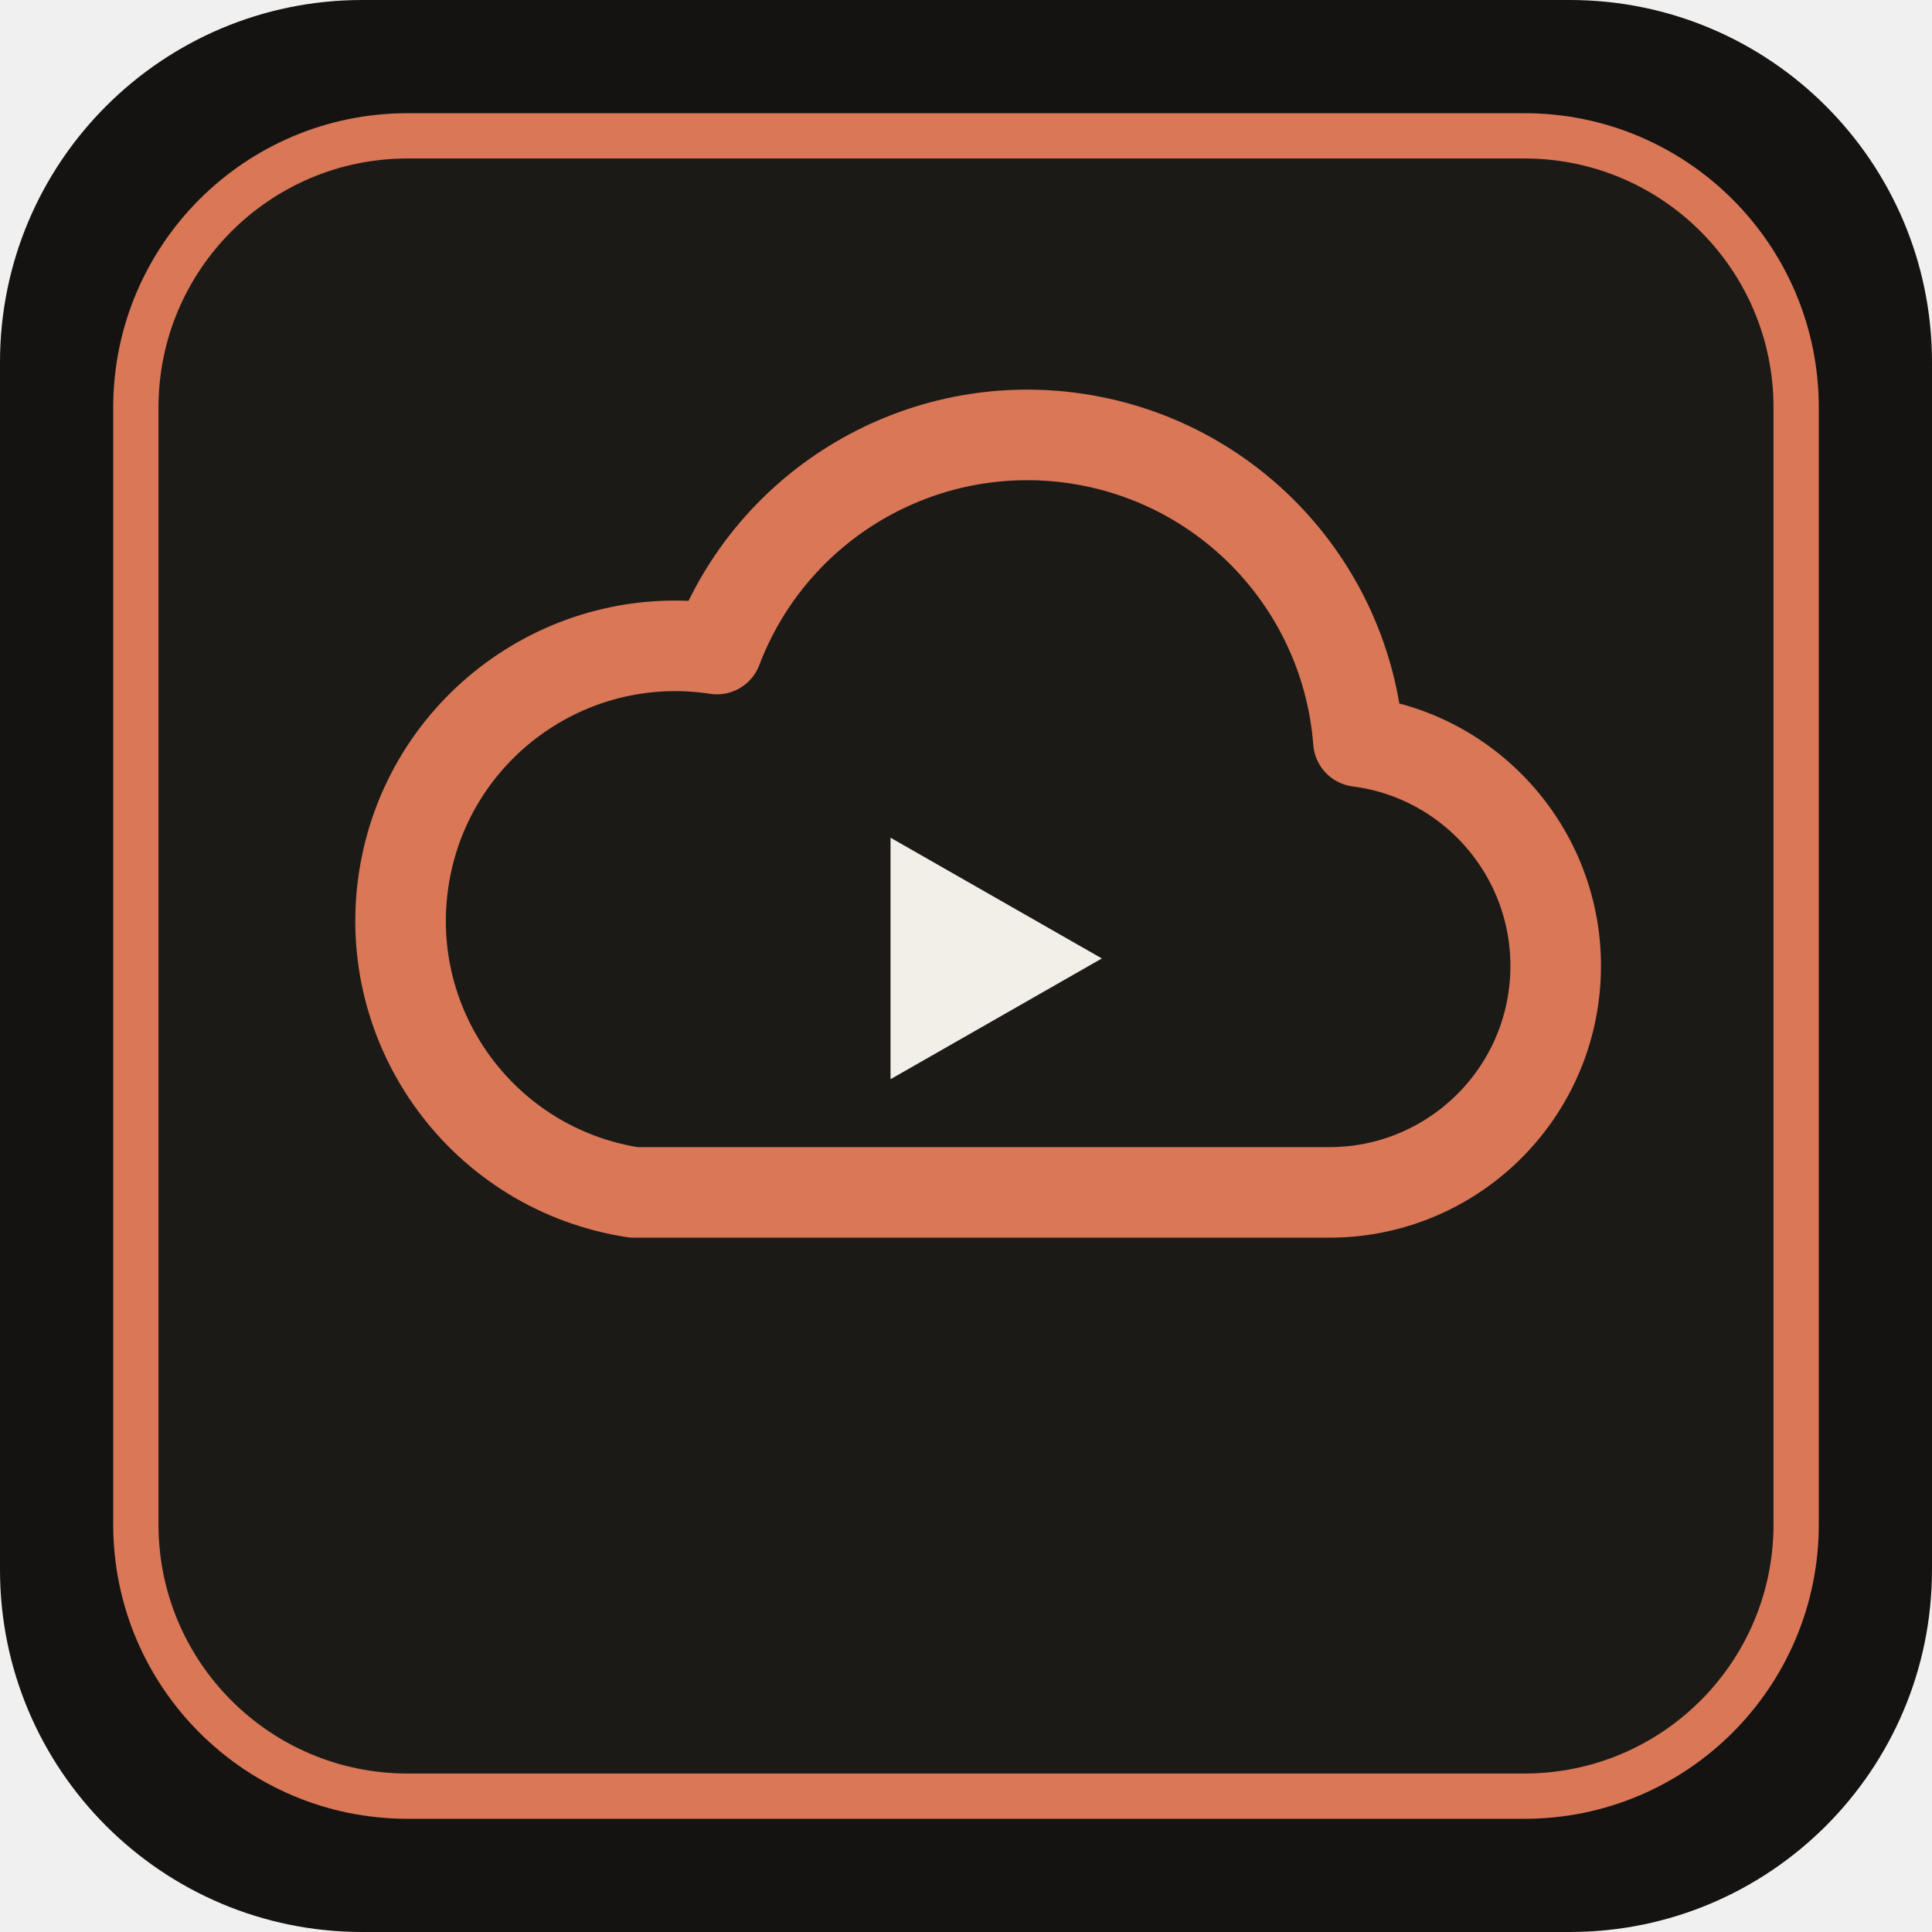
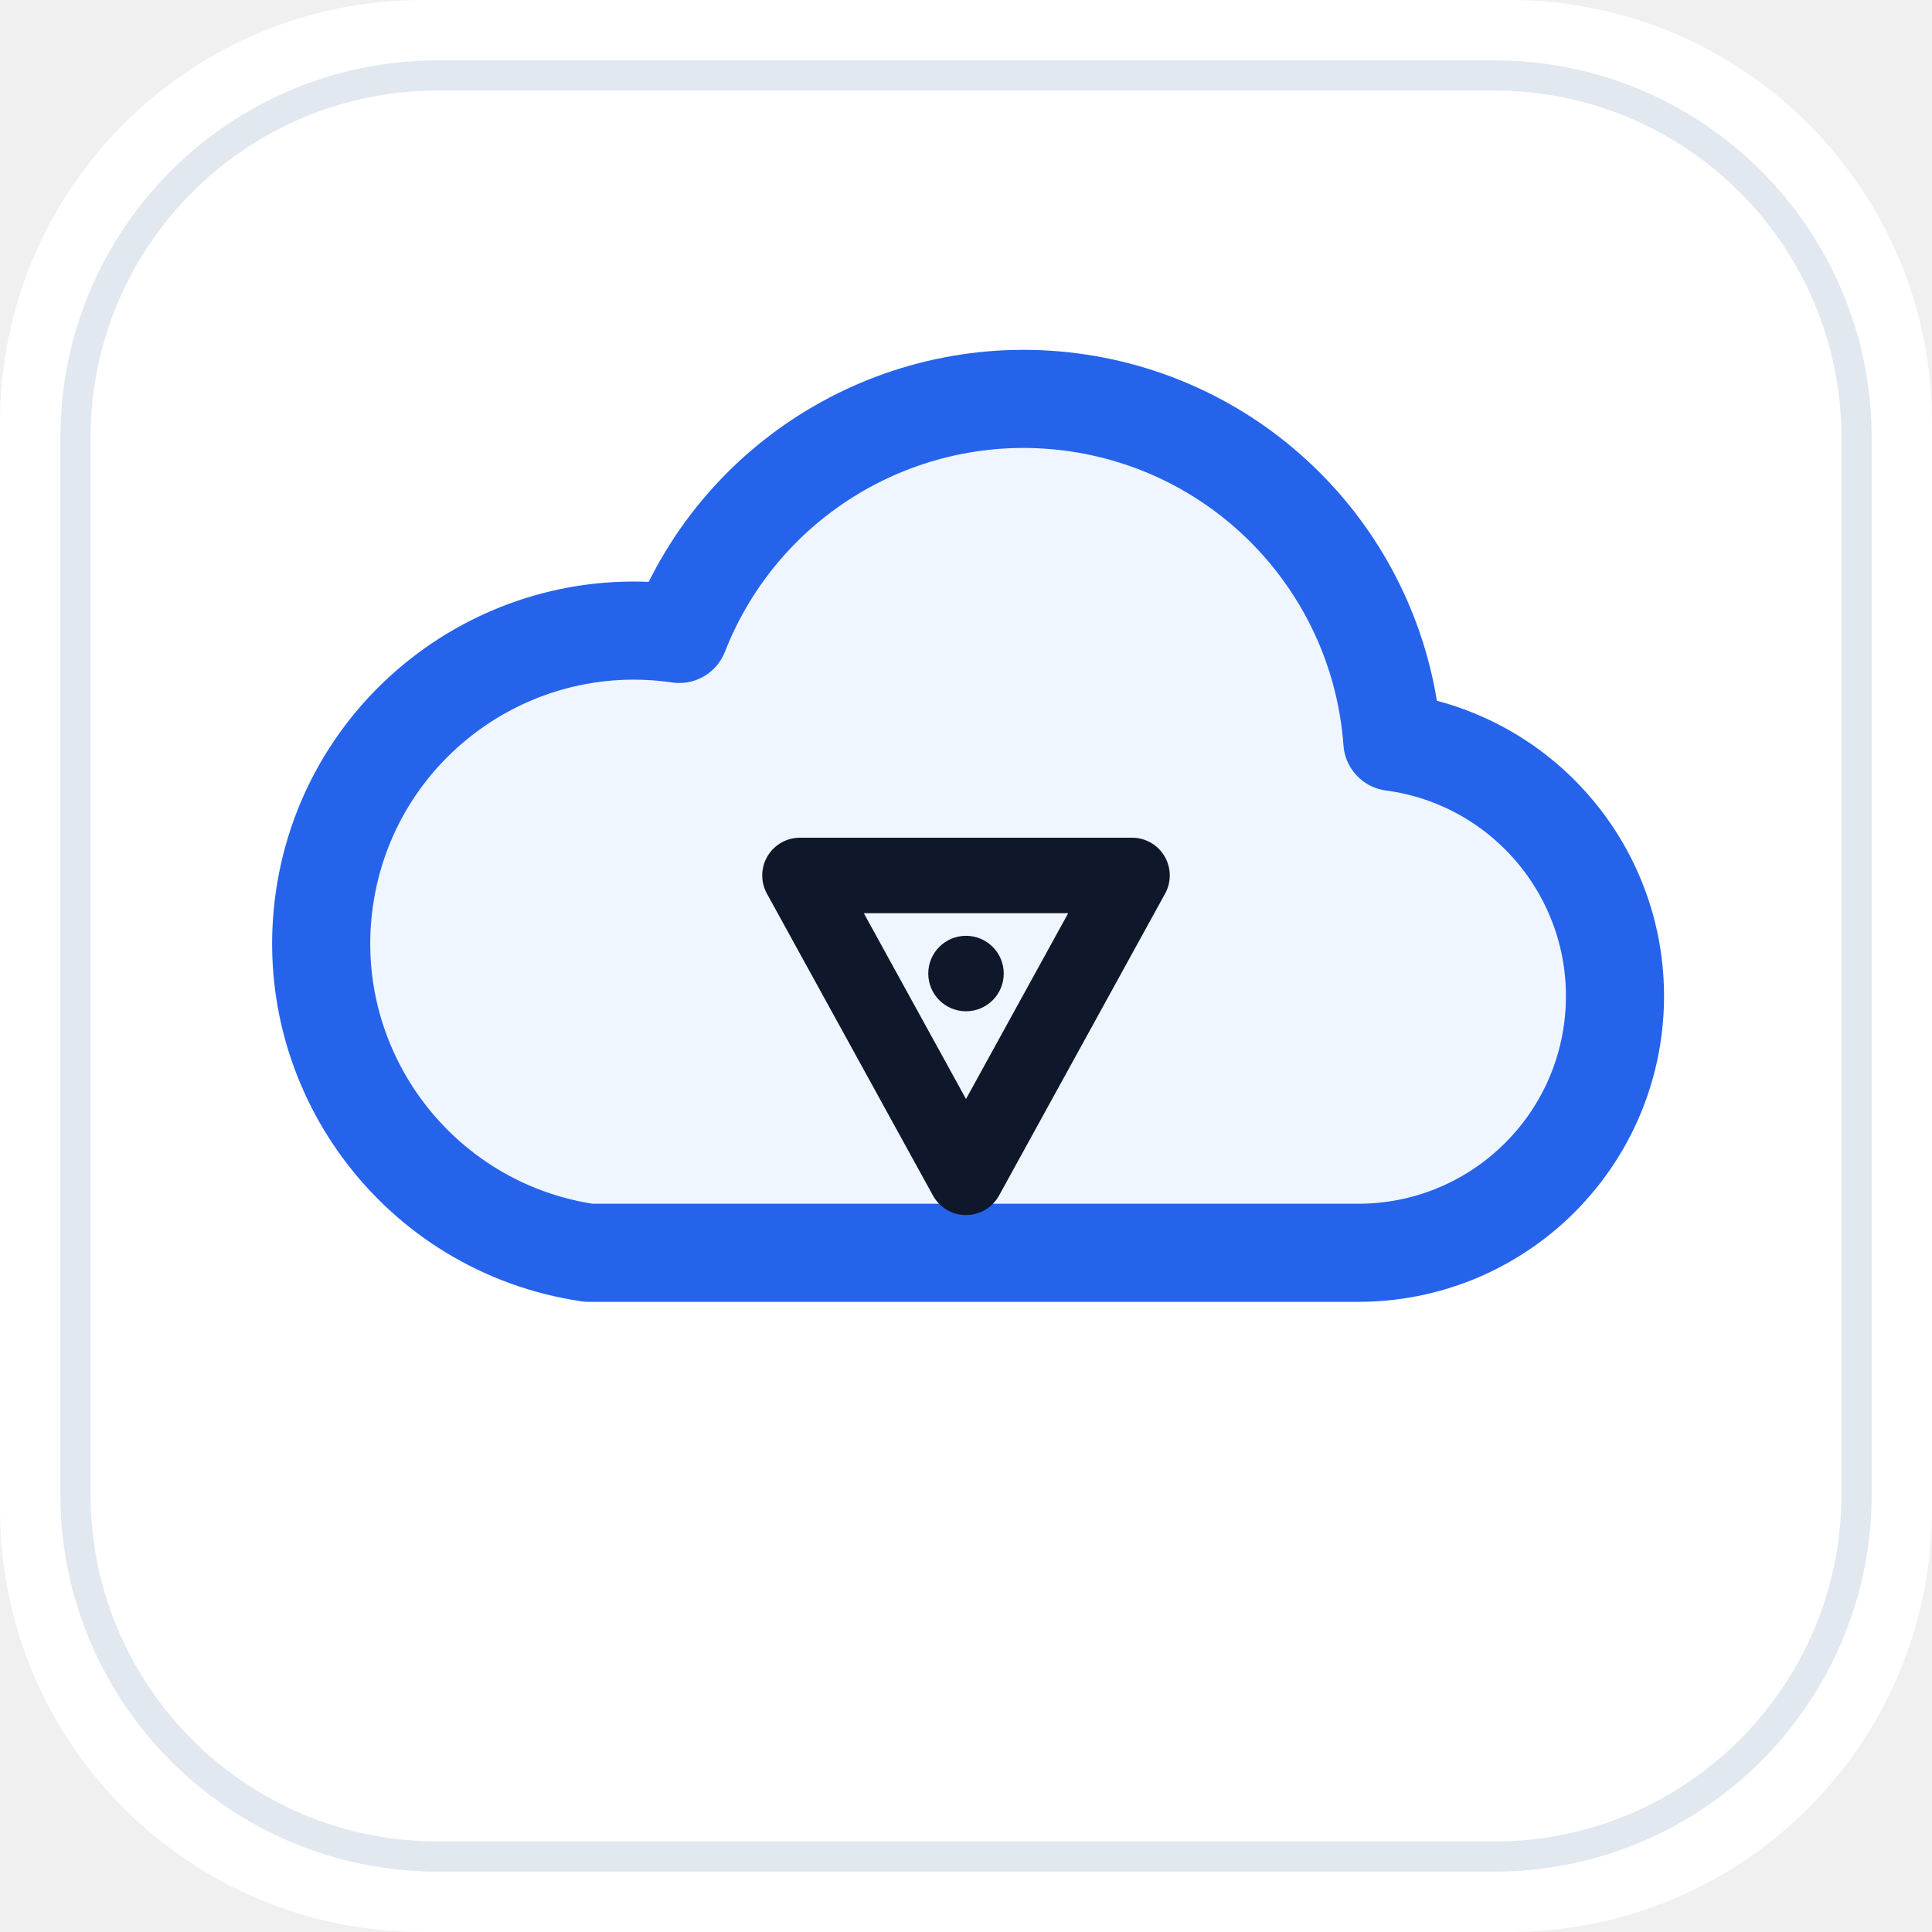
<svg xmlns="http://www.w3.org/2000/svg" width="512" height="512" viewBox="0 0 512 512">
-   <rect width="512" height="512" rx="96" fill="#141311" />
-   <rect x="36" y="36" width="440" height="440" rx="72" fill="#1C1A17" stroke="#D97757" stroke-width="12" />
-   <path d="M168 316h184a60 60 0 0 0 8-119.5A88 88 0 0 0 190 172a72 72 0 0 0-22 144z" fill="none" stroke="#D97757" stroke-width="24" stroke-linecap="round" stroke-linejoin="round" />
-   <polygon points="236,222 236,286 292,254" fill="#F2EFE9" />
+   <rect width="512" height="512" rx="112" fill="#FFFFFF" />
+   <rect x="20" y="20" width="472" height="472" rx="96" fill="#FFFFFF" stroke="#E2E8F0" stroke-width="8" />
+   <path d="M156 332h204a68 68 0 0 0 9-135.4A98 98 0 0 0 180 168a80 80 0 0 0-24 164z" fill="#EFF6FF" stroke="#2563EB" stroke-width="26" stroke-linecap="round" stroke-linejoin="round" />
+   <polygon points="212,232 300,232 256,312" fill="none" stroke="#0F172A" stroke-width="20" stroke-linejoin="round" />
+   <circle cx="256" cy="258" r="10" fill="#0F172A" />
</svg>
